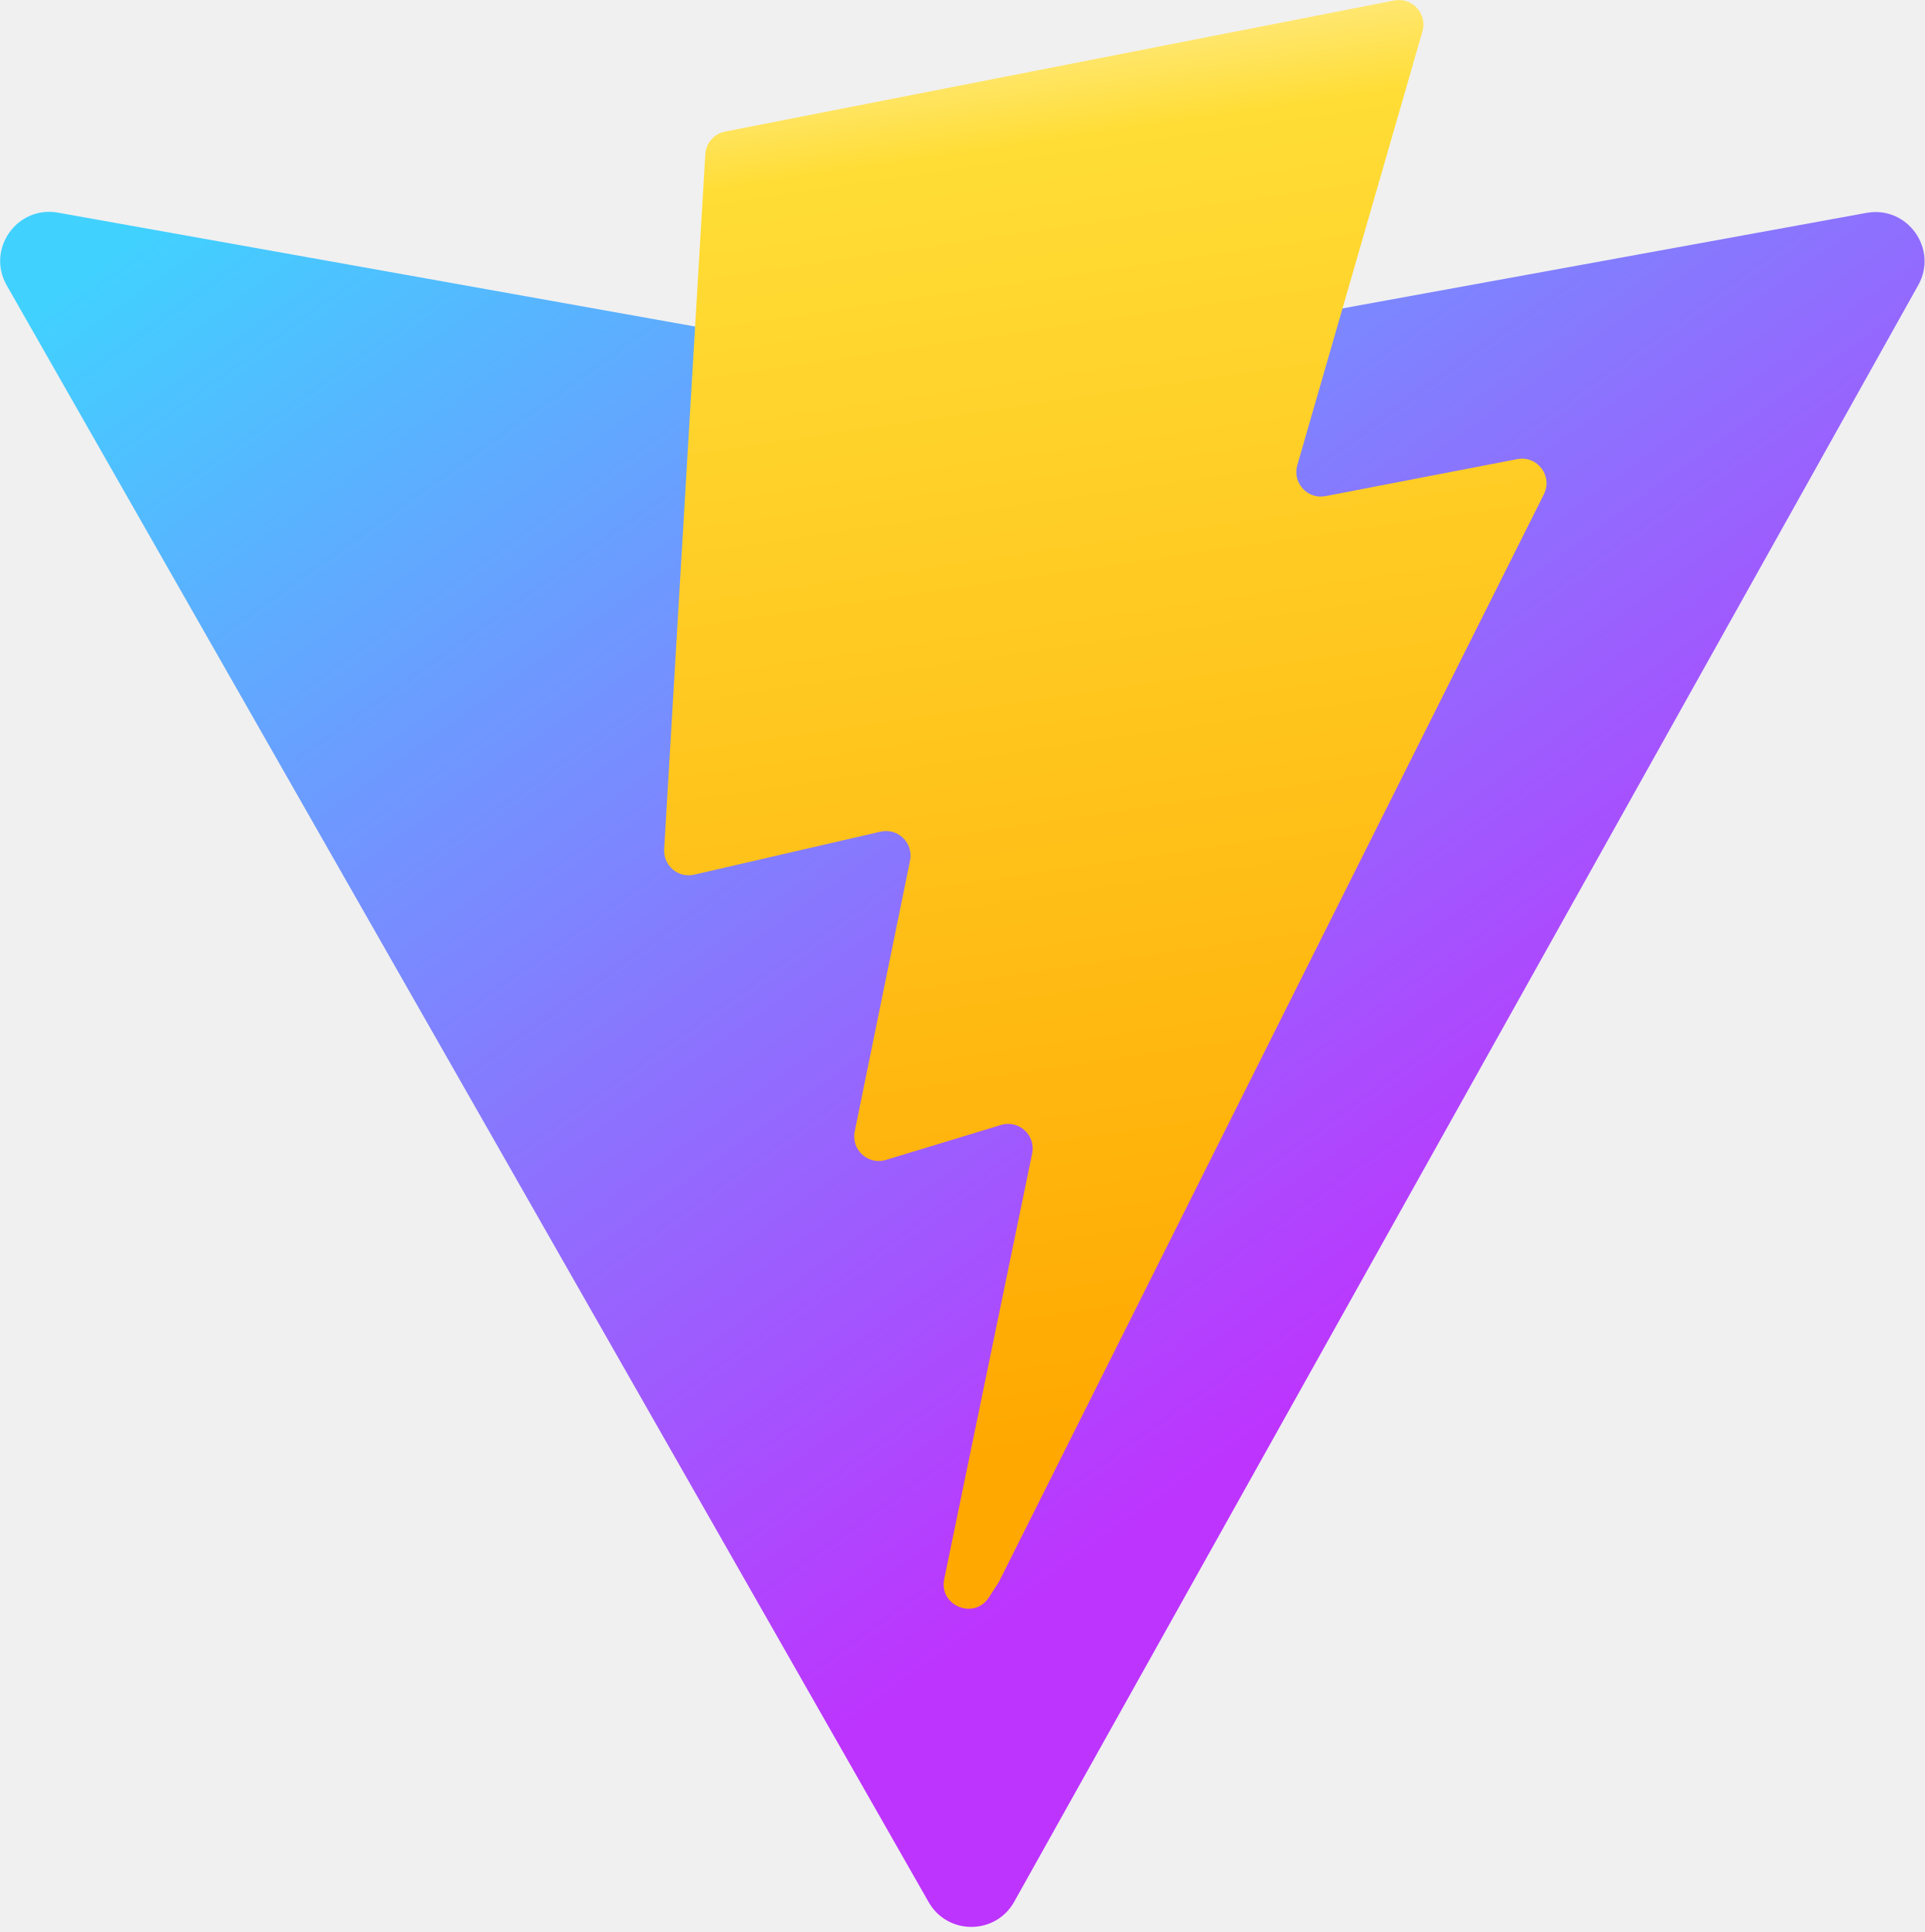
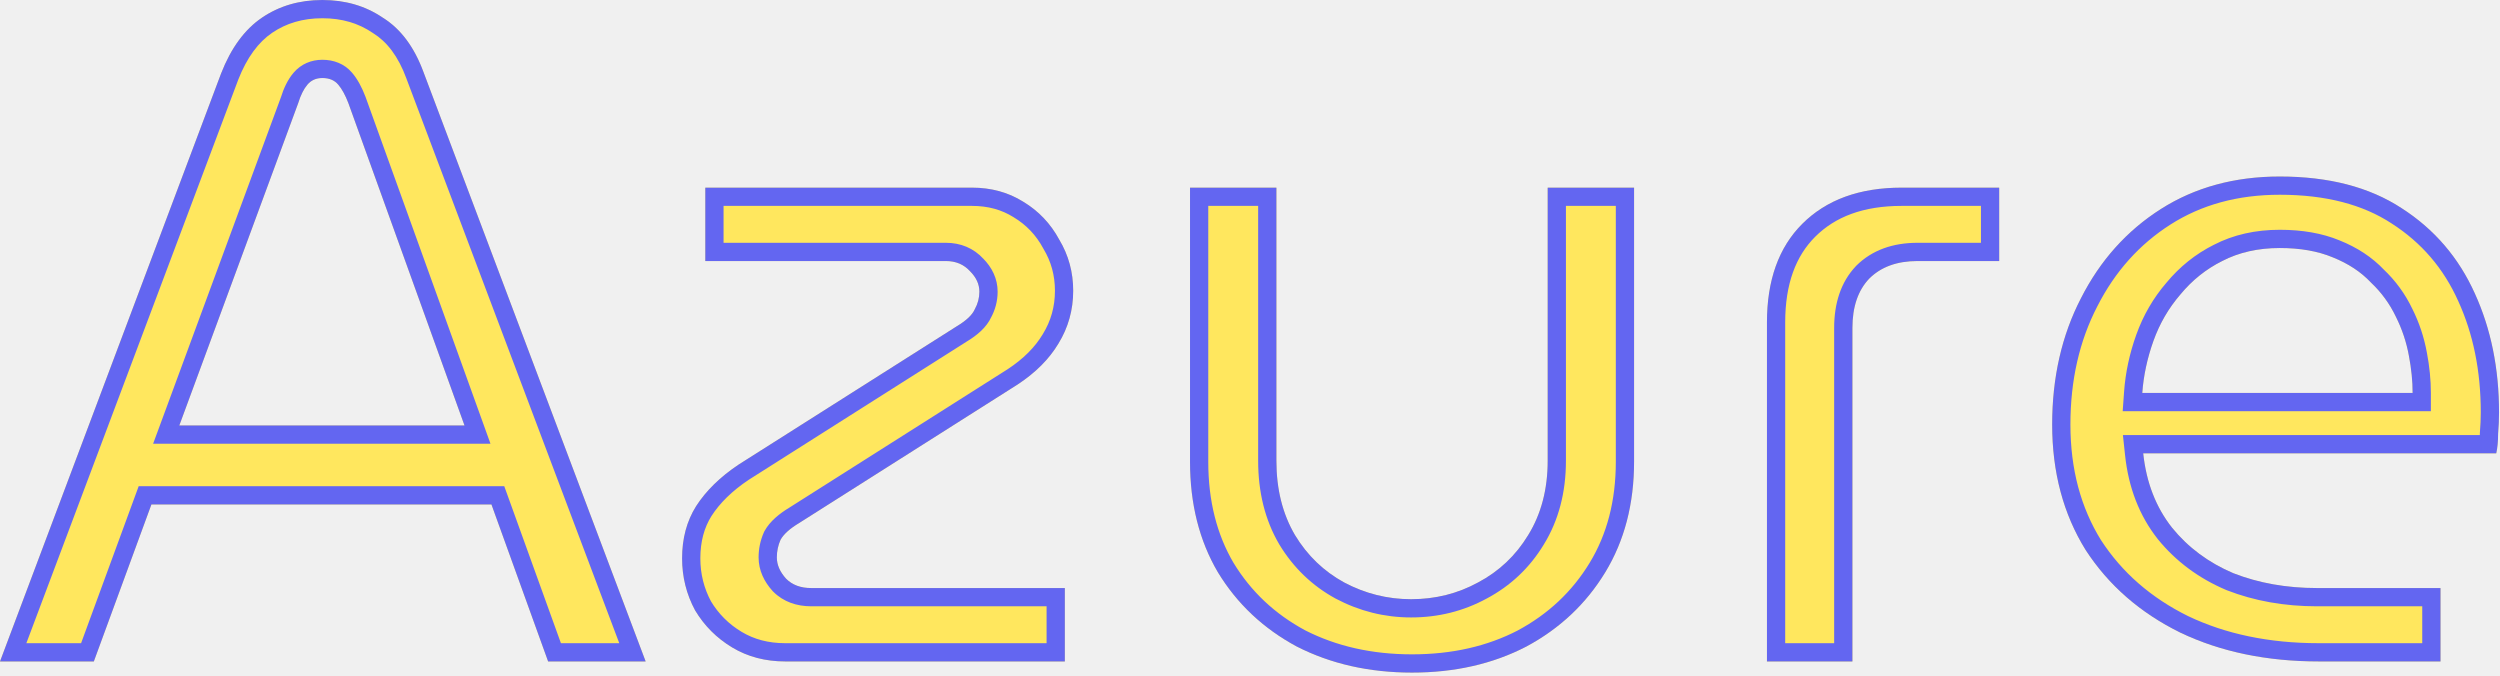
- <svg xmlns="http://www.w3.org/2000/svg" aria-hidden="true" role="img" class="iconify iconify--logos" width="31.88" height="32" preserveAspectRatio="xMidYMid meet" viewBox="0 0 256 257">
-   <defs>
-     <linearGradient id="IconifyId1813088fe1fbc01fb466" x1="-.828%" x2="57.636%" y1="7.652%" y2="78.411%">
-       <stop offset="0%" stop-color="#41D1FF" />
-       <stop offset="100%" stop-color="#BD34FE" />
-     </linearGradient>
-     <linearGradient id="IconifyId1813088fe1fbc01fb467" x1="43.376%" x2="50.316%" y1="2.242%" y2="89.03%">
-       <stop offset="0%" stop-color="#FFEA83" />
-       <stop offset="8.333%" stop-color="#FFDD35" />
-       <stop offset="100%" stop-color="#FFA800" />
-     </linearGradient>
-   </defs>
-   <path fill="url(#IconifyId1813088fe1fbc01fb466)" d="M255.153 37.938L134.897 252.976c-2.483 4.44-8.862 4.466-11.382.048L.875 37.958c-2.746-4.814 1.371-10.646 6.827-9.67l120.385 21.517a6.537 6.537 0 0 0 2.322-.004l117.867-21.483c5.438-.991 9.574 4.796 6.877 9.62Z" />
-   <path fill="url(#IconifyId1813088fe1fbc01fb467)" d="M185.432.063L96.44 17.501a3.268 3.268 0 0 0-2.634 3.014l-5.474 92.456a3.268 3.268 0 0 0 3.997 3.378l24.777-5.718c2.318-.535 4.413 1.507 3.936 3.838l-7.361 36.047c-.495 2.426 1.782 4.5 4.151 3.78l15.304-4.649c2.372-.72 4.652 1.36 4.15 3.788l-11.698 56.621c-.732 3.542 3.979 5.473 5.943 2.437l1.313-2.028l72.516-144.72c1.215-2.423-.88-5.186-3.54-4.672l-25.505 4.922c-2.396.462-4.435-1.77-3.759-4.114l16.646-57.705c.677-2.35-1.37-4.583-3.769-4.113Z" />
+ <svg xmlns="http://www.w3.org/2000/svg" width="137" height="37" viewBox="0 0 137 37" fill="none">
+   <mask id="path-1-inside-1_959_805" fill="white">
+     <path d="M0 36.247L12.117 4.022C12.66 2.63 13.406 1.612 14.357 0.967C15.307 0.322 16.41 -0 17.666 -0C18.922 -0 20.024 0.322 20.975 0.967C21.959 1.578 22.706 2.579 23.215 3.971L35.382 36.247H30.037L26.931 27.643H8.298L5.142 36.247H0ZM9.826 23.316H25.455L19.091 5.651C18.922 5.21 18.735 4.87 18.531 4.633C18.328 4.395 18.039 4.276 17.666 4.276C17.326 4.276 17.055 4.395 16.851 4.633C16.648 4.87 16.478 5.21 16.342 5.651L9.826 23.316ZM43.03 36.247C41.944 36.247 40.976 35.992 40.128 35.483C39.279 34.974 38.6 34.296 38.091 33.447C37.616 32.565 37.379 31.614 37.379 30.596C37.379 29.51 37.633 28.56 38.142 27.745C38.685 26.897 39.466 26.133 40.484 25.454L52.448 17.869C52.957 17.563 53.279 17.258 53.415 16.953C53.585 16.647 53.67 16.325 53.67 15.985C53.67 15.578 53.5 15.205 53.16 14.865C52.821 14.492 52.38 14.305 51.837 14.305H38.651V10.283H53.262C54.314 10.283 55.248 10.538 56.062 11.047C56.911 11.556 57.573 12.252 58.048 13.134C58.557 13.983 58.811 14.916 58.811 15.934C58.811 16.986 58.54 17.954 57.997 18.836C57.488 19.685 56.741 20.431 55.757 21.076L43.793 28.662C43.284 28.967 42.945 29.273 42.775 29.578C42.639 29.883 42.571 30.206 42.571 30.545C42.571 30.953 42.741 31.343 43.081 31.716C43.42 32.056 43.878 32.225 44.455 32.225H58.353V36.247H43.03ZM77.38 36.858C75.038 36.858 72.934 36.383 71.067 35.432C69.235 34.448 67.792 33.091 66.74 31.36C65.722 29.629 65.213 27.61 65.213 25.302V10.283H69.947V25.251C69.947 26.812 70.287 28.169 70.966 29.323C71.644 30.443 72.544 31.309 73.664 31.92C74.818 32.531 76.04 32.836 77.329 32.836C78.653 32.836 79.875 32.531 80.995 31.92C82.149 31.309 83.065 30.443 83.744 29.323C84.456 28.169 84.813 26.812 84.813 25.251V10.283H89.547V25.302C89.547 27.61 89.021 29.629 87.969 31.36C86.917 33.091 85.475 34.448 83.642 35.432C81.809 36.383 79.722 36.858 77.38 36.858ZM96.829 36.247V17.665C96.829 15.357 97.473 13.559 98.763 12.269C100.087 10.945 101.902 10.283 104.21 10.283H109.556V14.305H105.076C103.956 14.305 103.073 14.628 102.429 15.273C101.818 15.917 101.512 16.817 101.512 17.971V36.247H96.829ZM127.07 36.247C124.219 36.247 121.691 35.721 119.485 34.669C117.279 33.583 115.548 32.072 114.292 30.138C113.07 28.169 112.459 25.879 112.459 23.265C112.459 20.686 112.985 18.378 114.037 16.342C115.09 14.271 116.549 12.642 118.416 11.454C120.282 10.267 122.454 9.673 124.932 9.673C127.613 9.673 129.836 10.249 131.601 11.403C133.4 12.557 134.74 14.119 135.623 16.087C136.505 18.022 136.947 20.194 136.947 22.603C136.947 22.977 136.93 23.367 136.896 23.774C136.896 24.182 136.862 24.538 136.794 24.843H117.448C117.618 26.439 118.144 27.796 119.027 28.916C119.909 30.002 121.029 30.834 122.387 31.411C123.778 31.954 125.305 32.225 126.968 32.225H133.739V36.247H127.07ZM117.397 21.534H132.212C132.212 20.89 132.144 20.211 132.008 19.498C131.873 18.751 131.635 18.039 131.296 17.36C130.956 16.647 130.498 16.019 129.921 15.476C129.378 14.899 128.682 14.441 127.834 14.102C127.019 13.762 126.052 13.592 124.932 13.592C123.744 13.592 122.692 13.83 121.776 14.305C120.893 14.746 120.13 15.357 119.485 16.138C118.84 16.885 118.348 17.733 118.008 18.683C117.669 19.634 117.465 20.584 117.397 21.534Z" />
+   </mask>
+   <path d="M0 36.247L12.117 4.022C12.66 2.63 13.406 1.612 14.357 0.967C15.307 0.322 16.41 -0 17.666 -0C18.922 -0 20.024 0.322 20.975 0.967C21.959 1.578 22.706 2.579 23.215 3.971L35.382 36.247H30.037L26.931 27.643H8.298L5.142 36.247H0ZM9.826 23.316H25.455L19.091 5.651C18.922 5.21 18.735 4.87 18.531 4.633C18.328 4.395 18.039 4.276 17.666 4.276C17.326 4.276 17.055 4.395 16.851 4.633C16.648 4.87 16.478 5.21 16.342 5.651L9.826 23.316ZM43.03 36.247C41.944 36.247 40.976 35.992 40.128 35.483C39.279 34.974 38.6 34.296 38.091 33.447C37.616 32.565 37.379 31.614 37.379 30.596C37.379 29.51 37.633 28.56 38.142 27.745C38.685 26.897 39.466 26.133 40.484 25.454L52.448 17.869C52.957 17.563 53.279 17.258 53.415 16.953C53.585 16.647 53.67 16.325 53.67 15.985C53.67 15.578 53.5 15.205 53.16 14.865C52.821 14.492 52.38 14.305 51.837 14.305H38.651V10.283H53.262C54.314 10.283 55.248 10.538 56.062 11.047C56.911 11.556 57.573 12.252 58.048 13.134C58.557 13.983 58.811 14.916 58.811 15.934C58.811 16.986 58.54 17.954 57.997 18.836C57.488 19.685 56.741 20.431 55.757 21.076L43.793 28.662C43.284 28.967 42.945 29.273 42.775 29.578C42.639 29.883 42.571 30.206 42.571 30.545C42.571 30.953 42.741 31.343 43.081 31.716C43.42 32.056 43.878 32.225 44.455 32.225H58.353V36.247H43.03ZM77.38 36.858C75.038 36.858 72.934 36.383 71.067 35.432C69.235 34.448 67.792 33.091 66.74 31.36C65.722 29.629 65.213 27.61 65.213 25.302V10.283H69.947V25.251C69.947 26.812 70.287 28.169 70.966 29.323C71.644 30.443 72.544 31.309 73.664 31.92C74.818 32.531 76.04 32.836 77.329 32.836C78.653 32.836 79.875 32.531 80.995 31.92C82.149 31.309 83.065 30.443 83.744 29.323C84.456 28.169 84.813 26.812 84.813 25.251V10.283H89.547V25.302C89.547 27.61 89.021 29.629 87.969 31.36C86.917 33.091 85.475 34.448 83.642 35.432C81.809 36.383 79.722 36.858 77.38 36.858ZM96.829 36.247V17.665C96.829 15.357 97.473 13.559 98.763 12.269C100.087 10.945 101.902 10.283 104.21 10.283H109.556V14.305H105.076C103.956 14.305 103.073 14.628 102.429 15.273C101.818 15.917 101.512 16.817 101.512 17.971V36.247H96.829ZM127.07 36.247C124.219 36.247 121.691 35.721 119.485 34.669C117.279 33.583 115.548 32.072 114.292 30.138C113.07 28.169 112.459 25.879 112.459 23.265C112.459 20.686 112.985 18.378 114.037 16.342C115.09 14.271 116.549 12.642 118.416 11.454C120.282 10.267 122.454 9.673 124.932 9.673C127.613 9.673 129.836 10.249 131.601 11.403C133.4 12.557 134.74 14.119 135.623 16.087C136.505 18.022 136.947 20.194 136.947 22.603C136.947 22.977 136.93 23.367 136.896 23.774C136.896 24.182 136.862 24.538 136.794 24.843H117.448C117.618 26.439 118.144 27.796 119.027 28.916C119.909 30.002 121.029 30.834 122.387 31.411C123.778 31.954 125.305 32.225 126.968 32.225H133.739V36.247H127.07ZM117.397 21.534H132.212C132.212 20.89 132.144 20.211 132.008 19.498C131.873 18.751 131.635 18.039 131.296 17.36C130.956 16.647 130.498 16.019 129.921 15.476C129.378 14.899 128.682 14.441 127.834 14.102C127.019 13.762 126.052 13.592 124.932 13.592C123.744 13.592 122.692 13.83 121.776 14.305C120.893 14.746 120.13 15.357 119.485 16.138C118.84 16.885 118.348 17.733 118.008 18.683C117.669 19.634 117.465 20.584 117.397 21.534Z" fill="#FFE75E" />
+   <path d="M0 36.247L-0.936 35.895L-1.444 37.247H0V36.247ZM12.117 4.022L11.185 3.658L11.181 3.67L12.117 4.022ZM20.975 0.967L20.413 1.795L20.43 1.806L20.447 1.817L20.975 0.967ZM23.215 3.971L22.276 4.314L22.279 4.323L23.215 3.971ZM35.382 36.247V37.247H36.828L36.318 35.894L35.382 36.247ZM30.037 36.247L29.096 36.587L29.334 37.247H30.037V36.247ZM26.931 27.643L27.872 27.304L27.633 26.643H26.931V27.643ZM8.298 27.643V26.643H7.6L7.36 27.299L8.298 27.643ZM5.142 36.247V37.247H5.84L6.081 36.592L5.142 36.247ZM9.826 23.316L8.888 22.97L8.391 24.316H9.826V23.316ZM25.455 23.316V24.316H26.878L26.396 22.977L25.455 23.316ZM19.091 5.651L20.032 5.312L20.028 5.302L20.024 5.292L19.091 5.651ZM18.531 4.633L19.29 3.982L19.29 3.982L18.531 4.633ZM16.851 4.633L16.092 3.982L16.092 3.982L16.851 4.633ZM16.342 5.651L17.28 5.997L17.29 5.971L17.298 5.945L16.342 5.651ZM0 36.247L0.936 36.599L13.053 4.374L12.117 4.022L11.181 3.67L-0.936 35.895L0 36.247ZM12.117 4.022L13.048 4.385C13.54 3.126 14.179 2.296 14.918 1.795L14.357 0.967L13.795 0.14C12.633 0.928 11.78 2.134 11.185 3.658L12.117 4.022ZM14.357 0.967L14.918 1.795C15.687 1.273 16.591 1 17.666 1V-0V-1C16.229 -1 14.927 -0.628 13.795 0.14L14.357 0.967ZM17.666 -0V1C18.741 1 19.644 1.273 20.413 1.795L20.975 0.967L21.536 0.14C20.405 -0.628 19.102 -1 17.666 -1V-0ZM20.975 0.967L20.447 1.817C21.194 2.28 21.822 3.073 22.276 4.314L23.215 3.971L24.154 3.627C23.59 2.085 22.724 0.876 21.502 0.117L20.975 0.967ZM23.215 3.971L22.279 4.323L34.446 36.6L35.382 36.247L36.318 35.894L24.151 3.618L23.215 3.971ZM35.382 36.247V35.247H30.037V36.247V37.247H35.382V36.247ZM30.037 36.247L30.977 35.908L27.872 27.304L26.931 27.643L25.991 27.983L29.096 36.587L30.037 36.247ZM26.931 27.643V26.643H8.298V27.643V28.643H26.931V27.643ZM8.298 27.643L7.36 27.299L4.203 35.903L5.142 36.247L6.081 36.592L9.237 27.988L8.298 27.643ZM5.142 36.247V35.247H0V36.247V37.247H5.142V36.247ZM9.826 23.316V24.316H25.455V23.316V22.316H9.826V23.316ZM25.455 23.316L26.396 22.977L20.032 5.312L19.091 5.651L18.15 5.99L24.514 23.655L25.455 23.316ZM19.091 5.651L20.024 5.292C19.833 4.793 19.596 4.338 19.29 3.982L18.531 4.633L17.772 5.283C17.874 5.402 18.01 5.626 18.158 6.01L19.091 5.651ZM18.531 4.633L19.29 3.982C18.86 3.479 18.269 3.276 17.666 3.276V4.276V5.276C17.747 5.276 17.779 5.289 17.781 5.29C17.782 5.29 17.78 5.289 17.776 5.287C17.772 5.284 17.771 5.282 17.772 5.283L18.531 4.633ZM17.666 4.276V3.276C17.062 3.276 16.503 3.502 16.092 3.982L16.851 4.633L17.61 5.283C17.616 5.276 17.619 5.275 17.617 5.277C17.614 5.278 17.611 5.28 17.608 5.281C17.606 5.283 17.607 5.282 17.615 5.28C17.623 5.278 17.639 5.276 17.666 5.276V4.276ZM16.851 4.633L16.092 3.982C15.767 4.361 15.545 4.841 15.386 5.357L16.342 5.651L17.298 5.945C17.411 5.578 17.528 5.379 17.61 5.283L16.851 4.633ZM16.342 5.651L15.404 5.305L8.888 22.97L9.826 23.316L10.764 23.662L17.28 5.997L16.342 5.651ZM40.128 35.483L40.642 34.626V34.626L40.128 35.483ZM38.091 33.447L37.211 33.921L37.222 33.942L37.234 33.962L38.091 33.447ZM38.142 27.745L37.3 27.206L37.294 27.215L38.142 27.745ZM40.484 25.454L39.949 24.61L39.939 24.616L39.929 24.622L40.484 25.454ZM52.448 17.869L51.933 17.011L51.923 17.018L51.912 17.024L52.448 17.869ZM53.415 16.953L52.541 16.467L52.519 16.506L52.501 16.546L53.415 16.953ZM53.16 14.865L52.42 15.538L52.437 15.556L52.453 15.572L53.16 14.865ZM38.651 14.305H37.651V15.305H38.651V14.305ZM38.651 10.283V9.283H37.651V10.283H38.651ZM56.062 11.047L55.532 11.895L55.54 11.9L55.548 11.905L56.062 11.047ZM58.048 13.134L57.167 13.608L57.178 13.629L57.19 13.649L58.048 13.134ZM57.997 18.836L57.145 18.312L57.139 18.322L57.997 18.836ZM55.757 21.076L56.292 21.921L56.299 21.917L56.305 21.913L55.757 21.076ZM43.793 28.662L44.308 29.519L44.318 29.513L44.329 29.506L43.793 28.662ZM42.775 29.578L41.901 29.092L41.879 29.131L41.861 29.172L42.775 29.578ZM43.081 31.716L42.34 32.389L42.356 32.406L42.373 32.423L43.081 31.716ZM58.353 32.225H59.353V31.225H58.353V32.225ZM58.353 36.247V37.247H59.353V36.247H58.353ZM43.03 36.247V35.247C42.106 35.247 41.32 35.033 40.642 34.626L40.128 35.483L39.613 36.341C40.632 36.952 41.781 37.247 43.03 37.247V36.247ZM40.128 35.483L40.642 34.626C39.934 34.201 39.373 33.64 38.949 32.933L38.091 33.447L37.234 33.962C37.827 34.951 38.624 35.747 39.613 36.341L40.128 35.483ZM38.091 33.447L38.972 32.973C38.577 32.239 38.379 31.452 38.379 30.596H37.379H36.379C36.379 31.777 36.656 32.891 37.211 33.921L38.091 33.447ZM37.379 30.596H38.379C38.379 29.672 38.593 28.911 38.99 28.275L38.142 27.745L37.294 27.215C36.673 28.209 36.379 29.348 36.379 30.596H37.379ZM38.142 27.745L38.985 28.284C39.439 27.575 40.112 26.905 41.039 26.286L40.484 25.454L39.929 24.622C38.82 25.362 37.932 26.219 37.3 27.206L38.142 27.745ZM40.484 25.454L41.02 26.299L52.983 18.713L52.448 17.869L51.912 17.024L39.949 24.61L40.484 25.454ZM52.448 17.869L52.962 18.726C53.527 18.387 54.066 17.949 54.329 17.359L53.415 16.953L52.501 16.546C52.501 16.546 52.479 16.595 52.384 16.685C52.289 16.774 52.145 16.884 51.933 17.011L52.448 17.869ZM53.415 16.953L54.289 17.438C54.539 16.989 54.67 16.5 54.67 15.985H53.67H52.67C52.67 16.149 52.631 16.305 52.541 16.467L53.415 16.953ZM53.67 15.985H54.67C54.67 15.266 54.358 14.649 53.868 14.158L53.16 14.865L52.453 15.572C52.641 15.76 52.67 15.89 52.67 15.985H53.67ZM53.16 14.865L53.9 14.193C53.356 13.594 52.638 13.305 51.837 13.305V14.305V15.305C52.122 15.305 52.286 15.39 52.42 15.538L53.16 14.865ZM51.837 14.305V13.305H38.651V14.305V15.305H51.837V14.305ZM38.651 14.305H39.651V10.283H38.651H37.651V14.305H38.651ZM38.651 10.283V11.283H53.262V10.283V9.283H38.651V10.283ZM53.262 10.283V11.283C54.145 11.283 54.892 11.495 55.532 11.895L56.062 11.047L56.592 10.199C55.604 9.581 54.483 9.283 53.262 9.283V10.283ZM56.062 11.047L55.548 11.905C56.24 12.32 56.776 12.882 57.167 13.608L58.048 13.134L58.928 12.66C58.369 11.622 57.582 10.793 56.577 10.19L56.062 11.047ZM58.048 13.134L57.19 13.649C57.603 14.337 57.811 15.092 57.811 15.934H58.811H59.811C59.811 14.74 59.51 13.628 58.905 12.62L58.048 13.134ZM58.811 15.934H57.811C57.811 16.804 57.59 17.59 57.145 18.312L57.997 18.836L58.849 19.36C59.49 18.318 59.811 17.169 59.811 15.934H58.811ZM57.997 18.836L57.139 18.322C56.721 19.019 56.091 19.662 55.209 20.24L55.757 21.076L56.305 21.913C57.392 21.201 58.254 20.351 58.854 19.351L57.997 18.836ZM55.757 21.076L55.221 20.232L43.258 27.817L43.793 28.662L44.329 29.506L56.292 21.921L55.757 21.076ZM43.793 28.662L43.279 27.804C42.712 28.144 42.196 28.561 41.901 29.092L42.775 29.578L43.649 30.064C43.693 29.984 43.857 29.79 44.308 29.519L43.793 28.662ZM42.775 29.578L41.861 29.172C41.668 29.607 41.571 30.068 41.571 30.545H42.571H43.571C43.571 30.344 43.611 30.16 43.689 29.984L42.775 29.578ZM42.571 30.545H41.571C41.571 31.257 41.876 31.877 42.34 32.389L43.081 31.716L43.82 31.044C43.607 30.808 43.571 30.648 43.571 30.545H42.571ZM43.081 31.716L42.373 32.423C42.937 32.987 43.67 33.225 44.455 33.225V32.225V31.225C44.086 31.225 43.903 31.124 43.788 31.009L43.081 31.716ZM44.455 32.225V33.225H58.353V32.225V31.225H44.455V32.225ZM58.353 32.225H57.353V36.247H58.353H59.353V32.225H58.353ZM58.353 36.247V35.247H43.03V36.247V37.247H58.353V36.247ZM71.067 35.432L70.594 36.313L70.604 36.319L70.614 36.324L71.067 35.432ZM66.74 31.36L65.878 31.867L65.882 31.873L65.886 31.879L66.74 31.36ZM65.213 10.283V9.283H64.213V10.283H65.213ZM69.947 10.283H70.947V9.283H69.947V10.283ZM70.966 29.323L70.103 29.831L70.11 29.842L70.966 29.323ZM73.664 31.92L73.185 32.798L73.196 32.804L73.664 31.92ZM80.995 31.92L80.527 31.036L80.516 31.042L80.995 31.92ZM83.744 29.323L82.893 28.798L82.888 28.805L83.744 29.323ZM84.813 10.283V9.283H83.813V10.283H84.813ZM89.547 10.283H90.547V9.283H89.547V10.283ZM87.969 31.36L88.824 31.879V31.879L87.969 31.36ZM83.642 35.432L84.102 36.32L84.109 36.317L84.115 36.313L83.642 35.432ZM77.38 36.858V35.858C75.177 35.858 73.231 35.412 71.521 34.541L71.067 35.432L70.614 36.324C72.637 37.354 74.899 37.858 77.38 37.858V36.858ZM71.067 35.432L71.54 34.551C69.86 33.649 68.552 32.415 67.595 30.84L66.74 31.36L65.886 31.879C67.033 33.767 68.609 35.247 70.594 36.313L71.067 35.432ZM66.74 31.36L67.602 30.853C66.687 29.297 66.213 27.458 66.213 25.302H65.213H64.213C64.213 27.761 64.757 29.96 65.878 31.867L66.74 31.36ZM65.213 25.302H66.213V10.283H65.213H64.213V25.302H65.213ZM65.213 10.283V11.283H69.947V10.283V9.283H65.213V10.283ZM69.947 10.283H68.947V25.251H69.947H70.947V10.283H69.947ZM69.947 25.251H68.947C68.947 26.96 69.32 28.499 70.104 29.831L70.966 29.323L71.828 28.816C71.253 27.84 70.947 26.664 70.947 25.251H69.947ZM70.966 29.323L70.11 29.842C70.878 31.108 71.906 32.1 73.185 32.798L73.664 31.92L74.143 31.042C73.182 30.518 72.411 29.778 71.821 28.805L70.966 29.323ZM73.664 31.92L73.196 32.804C74.492 33.49 75.874 33.836 77.329 33.836V32.836V31.836C76.205 31.836 75.143 31.572 74.132 31.036L73.664 31.92ZM77.329 32.836V33.836C78.814 33.836 80.201 33.492 81.474 32.798L80.995 31.92L80.516 31.042C79.548 31.57 78.492 31.836 77.329 31.836V32.836ZM80.995 31.92L81.463 32.804C82.777 32.108 83.827 31.116 84.599 29.842L83.744 29.323L82.888 28.805C82.303 29.771 81.52 30.51 80.527 31.036L80.995 31.92ZM83.744 29.323L84.594 29.849C85.419 28.514 85.813 26.969 85.813 25.251H84.813H83.813C83.813 26.655 83.494 27.825 82.893 28.798L83.744 29.323ZM84.813 25.251H85.813V10.283H84.813H83.813V25.251H84.813ZM84.813 10.283V11.283H89.547V10.283V9.283H84.813V10.283ZM89.547 10.283H88.547V25.302H89.547H90.547V10.283H89.547ZM89.547 25.302H88.547C88.547 27.452 88.059 29.287 87.115 30.84L87.969 31.36L88.824 31.879C89.984 29.971 90.547 27.767 90.547 25.302H89.547ZM87.969 31.36L87.115 30.84C86.158 32.415 84.849 33.649 83.169 34.551L83.642 35.432L84.115 36.313C86.1 35.247 87.676 33.767 88.824 31.879L87.969 31.36ZM83.642 35.432L83.182 34.545C81.509 35.412 79.583 35.858 77.38 35.858V36.858V37.858C79.86 37.858 82.109 37.354 84.102 36.32L83.642 35.432ZM96.829 36.247H95.829V37.247H96.829V36.247ZM98.763 12.269L99.47 12.976V12.976L98.763 12.269ZM109.556 10.283H110.556V9.283H109.556V10.283ZM109.556 14.305V15.305H110.556V14.305H109.556ZM102.429 15.273L101.721 14.565L101.712 14.575L101.703 14.585L102.429 15.273ZM101.512 36.247V37.247H102.512V36.247H101.512ZM96.829 36.247H97.829V17.665H96.829H95.829V36.247H96.829ZM96.829 17.665H97.829C97.829 15.549 98.415 14.032 99.47 12.976L98.763 12.269L98.056 11.562C96.532 13.086 95.829 15.166 95.829 17.665H96.829ZM98.763 12.269L99.47 12.976C100.565 11.882 102.102 11.283 104.21 11.283V10.283V9.283C101.703 9.283 99.609 10.009 98.056 11.562L98.763 12.269ZM104.21 10.283V11.283H109.556V10.283V9.283H104.21V10.283ZM109.556 10.283H108.556V14.305H109.556H110.556V10.283H109.556ZM109.556 14.305V13.305H105.076V14.305V15.305H109.556V14.305ZM105.076 14.305V13.305C103.755 13.305 102.595 13.692 101.721 14.565L102.429 15.273L103.136 15.98C103.552 15.563 104.157 15.305 105.076 15.305V14.305ZM102.429 15.273L101.703 14.585C100.868 15.466 100.512 16.64 100.512 17.971H101.512H102.512C102.512 16.994 102.767 16.369 103.154 15.96L102.429 15.273ZM101.512 17.971H100.512V36.247H101.512H102.512V17.971H101.512ZM101.512 36.247V35.247H96.829V36.247V37.247H101.512V36.247ZM119.485 34.669L119.043 35.566L119.054 35.572L119.485 34.669ZM114.292 30.138L113.442 30.665L113.448 30.674L113.453 30.682L114.292 30.138ZM114.037 16.342L114.926 16.801L114.929 16.795L114.037 16.342ZM118.416 11.454L117.879 10.611V10.611L118.416 11.454ZM131.601 11.403L131.054 12.24L131.061 12.245L131.601 11.403ZM135.623 16.087L134.71 16.496L134.713 16.502L135.623 16.087ZM136.896 23.774L135.899 23.691L135.896 23.733V23.774H136.896ZM136.794 24.843V25.843H137.596L137.77 25.06L136.794 24.843ZM117.448 24.843V23.843H116.336L116.454 24.949L117.448 24.843ZM119.027 28.916L118.241 29.535L118.246 29.541L118.25 29.547L119.027 28.916ZM122.387 31.411L121.995 32.331L122.009 32.337L122.023 32.342L122.387 31.411ZM133.739 32.225H134.739V31.225H133.739V32.225ZM133.739 36.247V37.247H134.739V36.247H133.739ZM117.397 21.534L116.4 21.463L116.323 22.534H117.397V21.534ZM132.212 21.534V22.534H133.212V21.534H132.212ZM132.008 19.498L131.024 19.677L131.026 19.685L132.008 19.498ZM131.296 17.36L130.393 17.79L130.397 17.798L130.401 17.807L131.296 17.36ZM129.921 15.476L129.193 16.162L129.214 16.184L129.236 16.204L129.921 15.476ZM127.834 14.102L127.449 15.025L127.456 15.027L127.462 15.03L127.834 14.102ZM121.776 14.305L122.223 15.2L122.229 15.196L122.236 15.193L121.776 14.305ZM119.485 16.138L120.242 16.792L120.249 16.783L120.256 16.775L119.485 16.138ZM118.008 18.683L118.95 19.02V19.02L118.008 18.683ZM127.07 36.247V35.247C124.344 35.247 121.966 34.744 119.915 33.766L119.485 34.669L119.054 35.572C121.415 36.698 124.095 37.247 127.07 37.247V36.247ZM119.485 34.669L119.926 33.772C117.871 32.76 116.282 31.367 115.131 29.593L114.292 30.138L113.453 30.682C114.814 32.778 116.686 34.406 119.043 35.566L119.485 34.669ZM114.292 30.138L115.142 29.611C114.03 27.82 113.459 25.717 113.459 23.265H112.459H111.459C111.459 26.041 112.11 28.519 113.442 30.665L114.292 30.138ZM112.459 23.265H113.459C113.459 20.825 113.956 18.678 114.926 16.801L114.037 16.342L113.149 15.883C112.015 18.078 111.459 20.546 111.459 23.265H112.459ZM114.037 16.342L114.929 16.795C115.904 14.876 117.244 13.385 118.952 12.298L118.416 11.454L117.879 10.611C115.853 11.899 114.275 13.667 113.146 15.889L114.037 16.342ZM118.416 11.454L118.952 12.298C120.64 11.224 122.621 10.672 124.932 10.672V9.673V8.673C122.288 8.673 119.925 9.309 117.879 10.611L118.416 11.454ZM124.932 9.673V10.672C127.471 10.672 129.491 11.218 131.054 12.24L131.601 11.403L132.148 10.566C130.182 9.281 127.755 8.673 124.932 8.673V9.673ZM131.601 11.403L131.061 12.245C132.695 13.293 133.907 14.703 134.71 16.496L135.623 16.087L136.535 15.678C135.574 13.534 134.105 11.822 132.141 10.562L131.601 11.403ZM135.623 16.087L134.713 16.502C135.529 18.29 135.947 20.318 135.947 22.603H136.947H137.947C137.947 20.07 137.482 17.753 136.533 15.672L135.623 16.087ZM136.947 22.603H135.947C135.947 22.947 135.931 23.309 135.899 23.691L136.896 23.774L137.892 23.857C137.928 23.425 137.947 23.007 137.947 22.603H136.947ZM136.896 23.774H135.896C135.896 24.129 135.866 24.41 135.818 24.627L136.794 24.843L137.77 25.06C137.858 24.666 137.896 24.234 137.896 23.774H136.896ZM136.794 24.843V23.843H117.448V24.843V25.843H136.794V24.843ZM117.448 24.843L116.454 24.949C116.641 26.708 117.228 28.249 118.241 29.535L119.027 28.916L119.812 28.297C119.06 27.343 118.595 26.17 118.443 24.738L117.448 24.843ZM119.027 28.916L118.25 29.547C119.241 30.766 120.496 31.694 121.995 32.331L122.387 31.411L122.778 30.49C121.562 29.974 120.577 29.238 119.803 28.286L119.027 28.916ZM122.387 31.411L122.023 32.342C123.543 32.935 125.195 33.225 126.968 33.225V32.225V31.225C125.416 31.225 124.013 30.972 122.75 30.479L122.387 31.411ZM126.968 32.225V33.225H133.739V32.225V31.225H126.968V32.225ZM133.739 32.225H132.739V36.247H133.739H134.739V32.225H133.739ZM133.739 36.247V35.247H127.07V36.247V37.247H133.739V36.247ZM117.397 21.534V22.534H132.212V21.534V20.534H117.397V21.534ZM132.212 21.534H133.212C133.212 20.82 133.137 20.078 132.991 19.311L132.008 19.498L131.026 19.685C131.151 20.344 131.212 20.959 131.212 21.534H132.212ZM132.008 19.498L132.992 19.319C132.839 18.479 132.572 17.676 132.19 16.913L131.296 17.36L130.401 17.807C130.698 18.401 130.906 19.023 131.024 19.677L132.008 19.498ZM131.296 17.36L132.198 16.93C131.805 16.105 131.273 15.376 130.606 14.748L129.921 15.476L129.236 16.204C129.723 16.663 130.107 17.189 130.393 17.79L131.296 17.36ZM129.921 15.476L130.649 14.791C129.992 14.093 129.168 13.558 128.205 13.173L127.834 14.102L127.462 15.03C128.196 15.324 128.764 15.706 129.193 16.162L129.921 15.476ZM127.834 14.102L128.218 13.178C127.254 12.777 126.15 12.592 124.932 12.592V13.592V14.592C125.954 14.592 126.784 14.748 127.449 15.025L127.834 14.102ZM124.932 13.592V12.592C123.608 12.592 122.394 12.858 121.315 13.418L121.776 14.305L122.236 15.193C122.99 14.802 123.88 14.592 124.932 14.592V13.592ZM121.776 14.305L121.328 13.411C120.318 13.916 119.445 14.616 118.714 15.501L119.485 16.138L120.256 16.775C120.814 16.099 121.468 15.577 122.223 15.2L121.776 14.305ZM119.485 16.138L118.728 15.484C118 16.327 117.447 17.283 117.067 18.347L118.008 18.683L118.95 19.02C119.249 18.183 119.679 17.443 120.242 16.792L119.485 16.138ZM118.008 18.683L117.067 18.347C116.698 19.378 116.475 20.417 116.4 21.463L117.397 21.534L118.395 21.606C118.456 20.751 118.639 19.89 118.95 19.02L118.008 18.683Z" fill="#6366F1" mask="url(#path-1-inside-1_959_805)" />
</svg>
